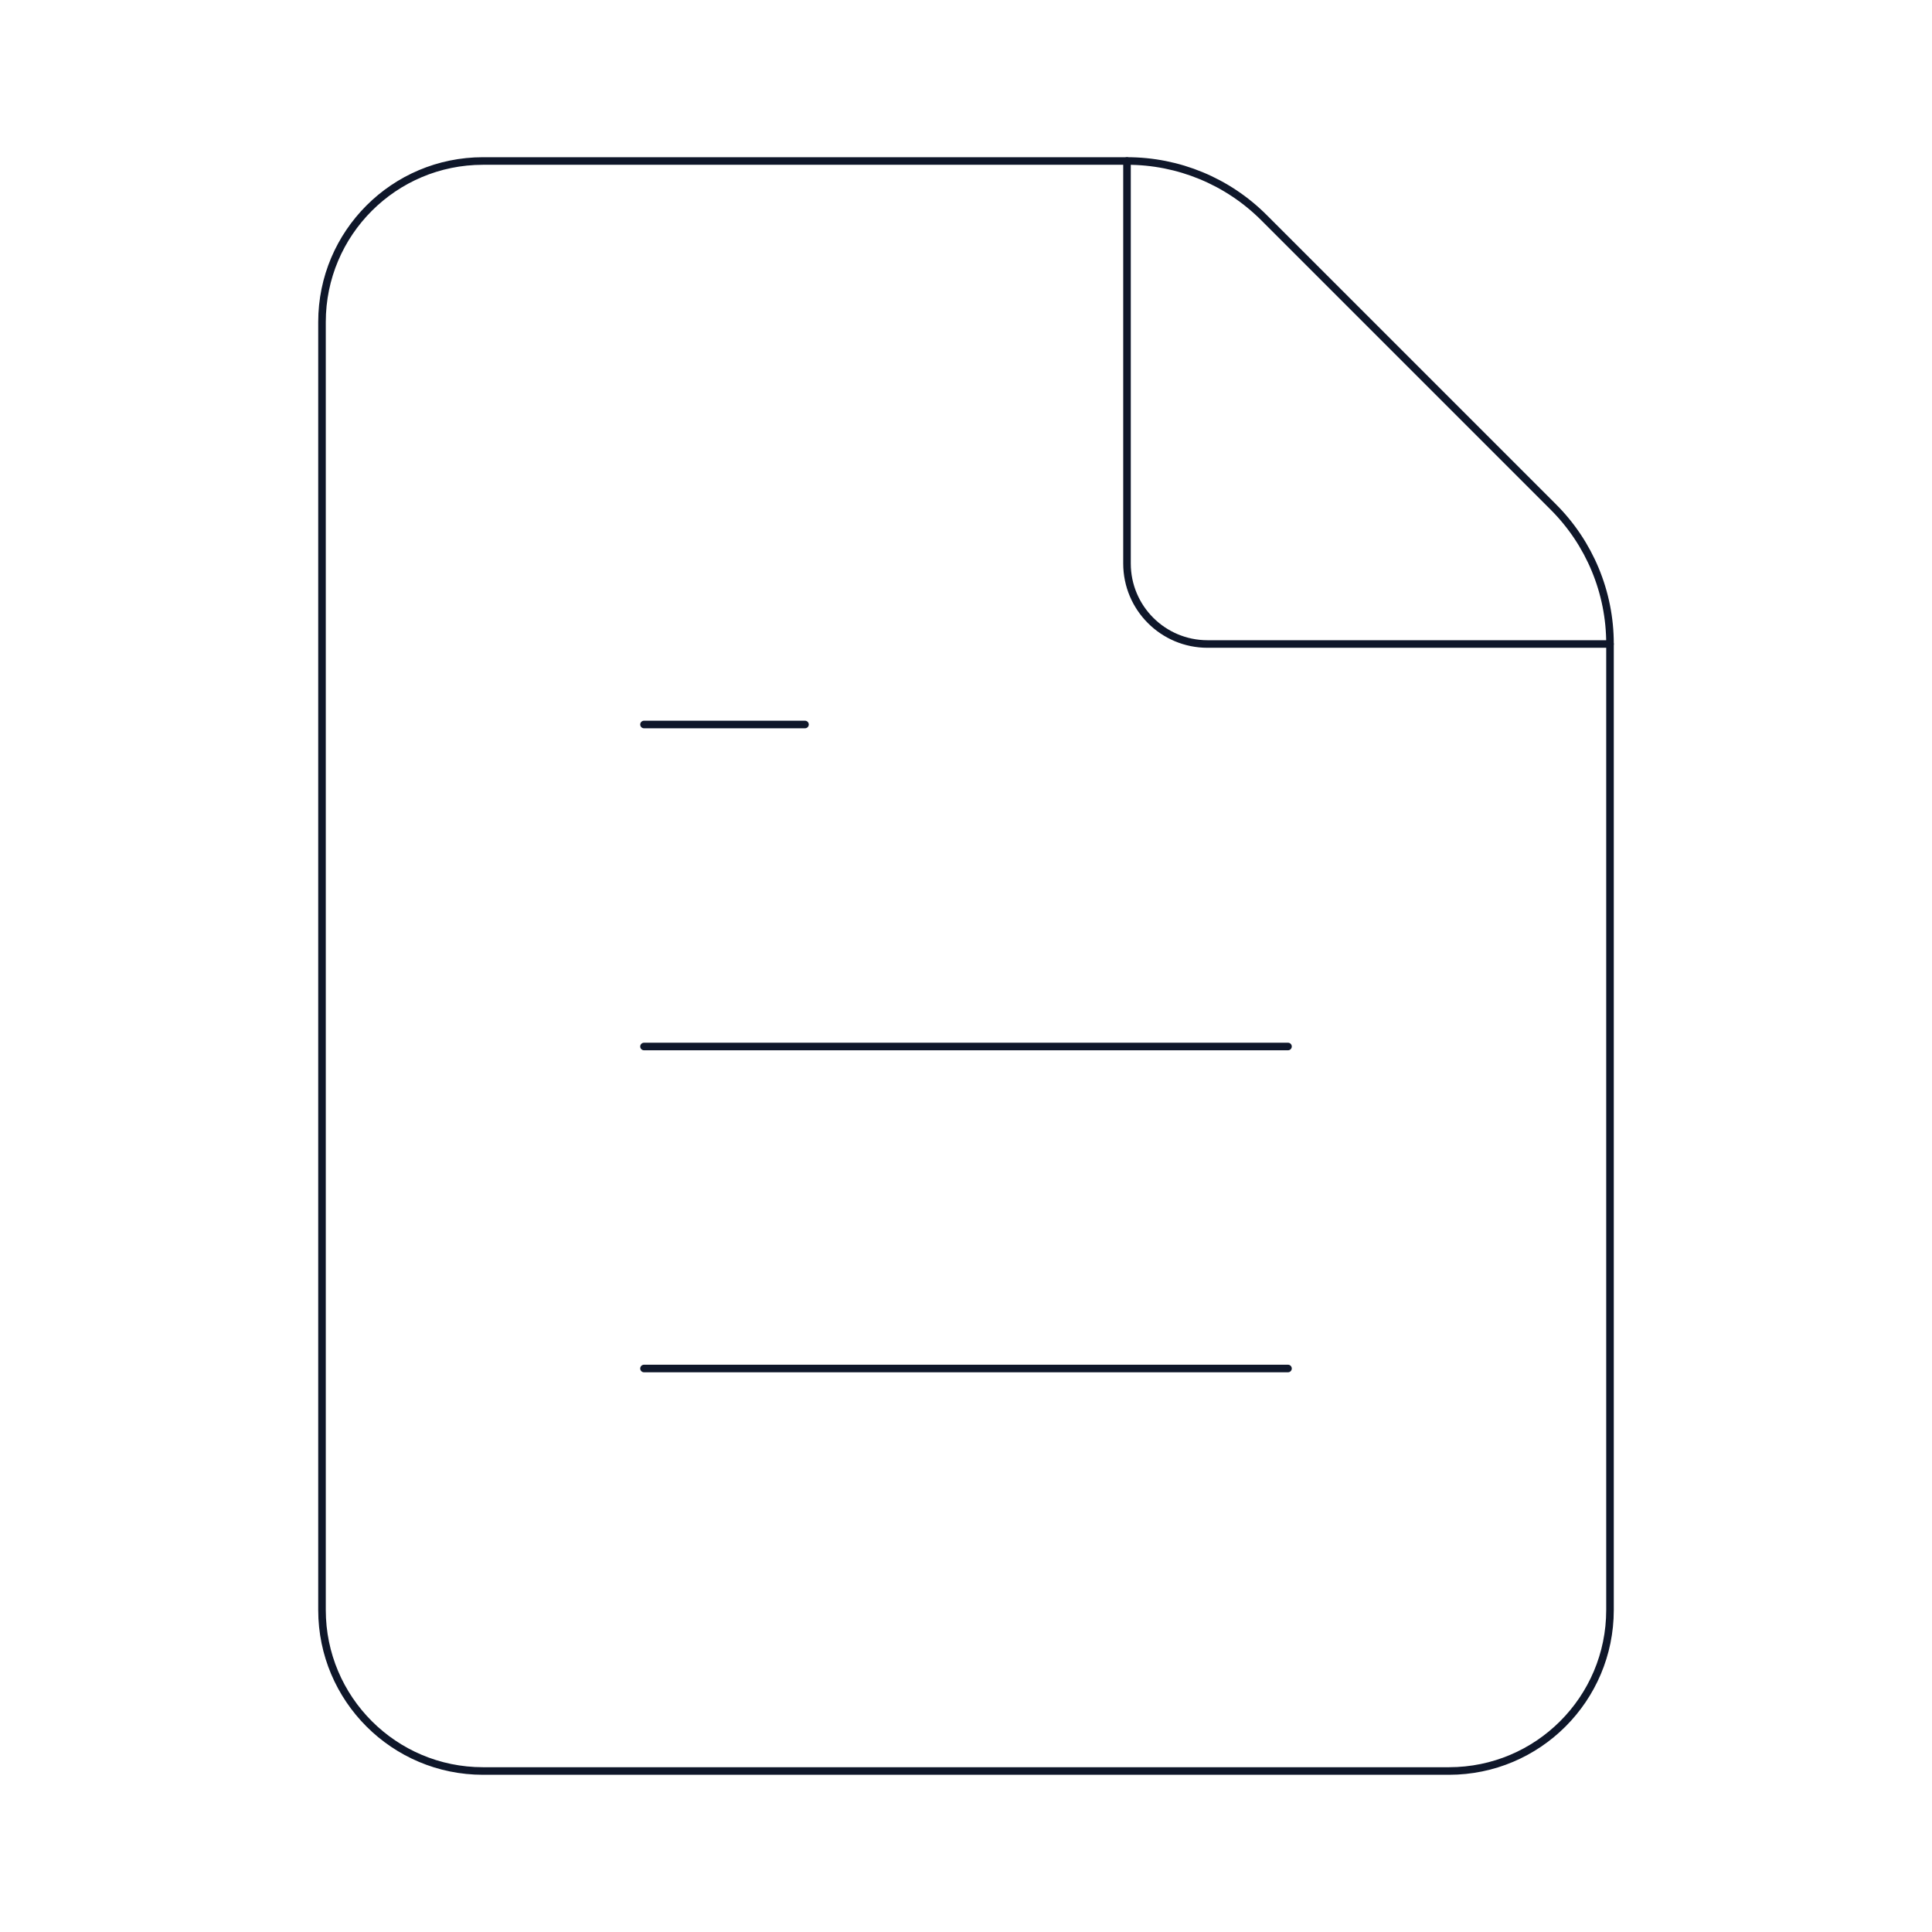
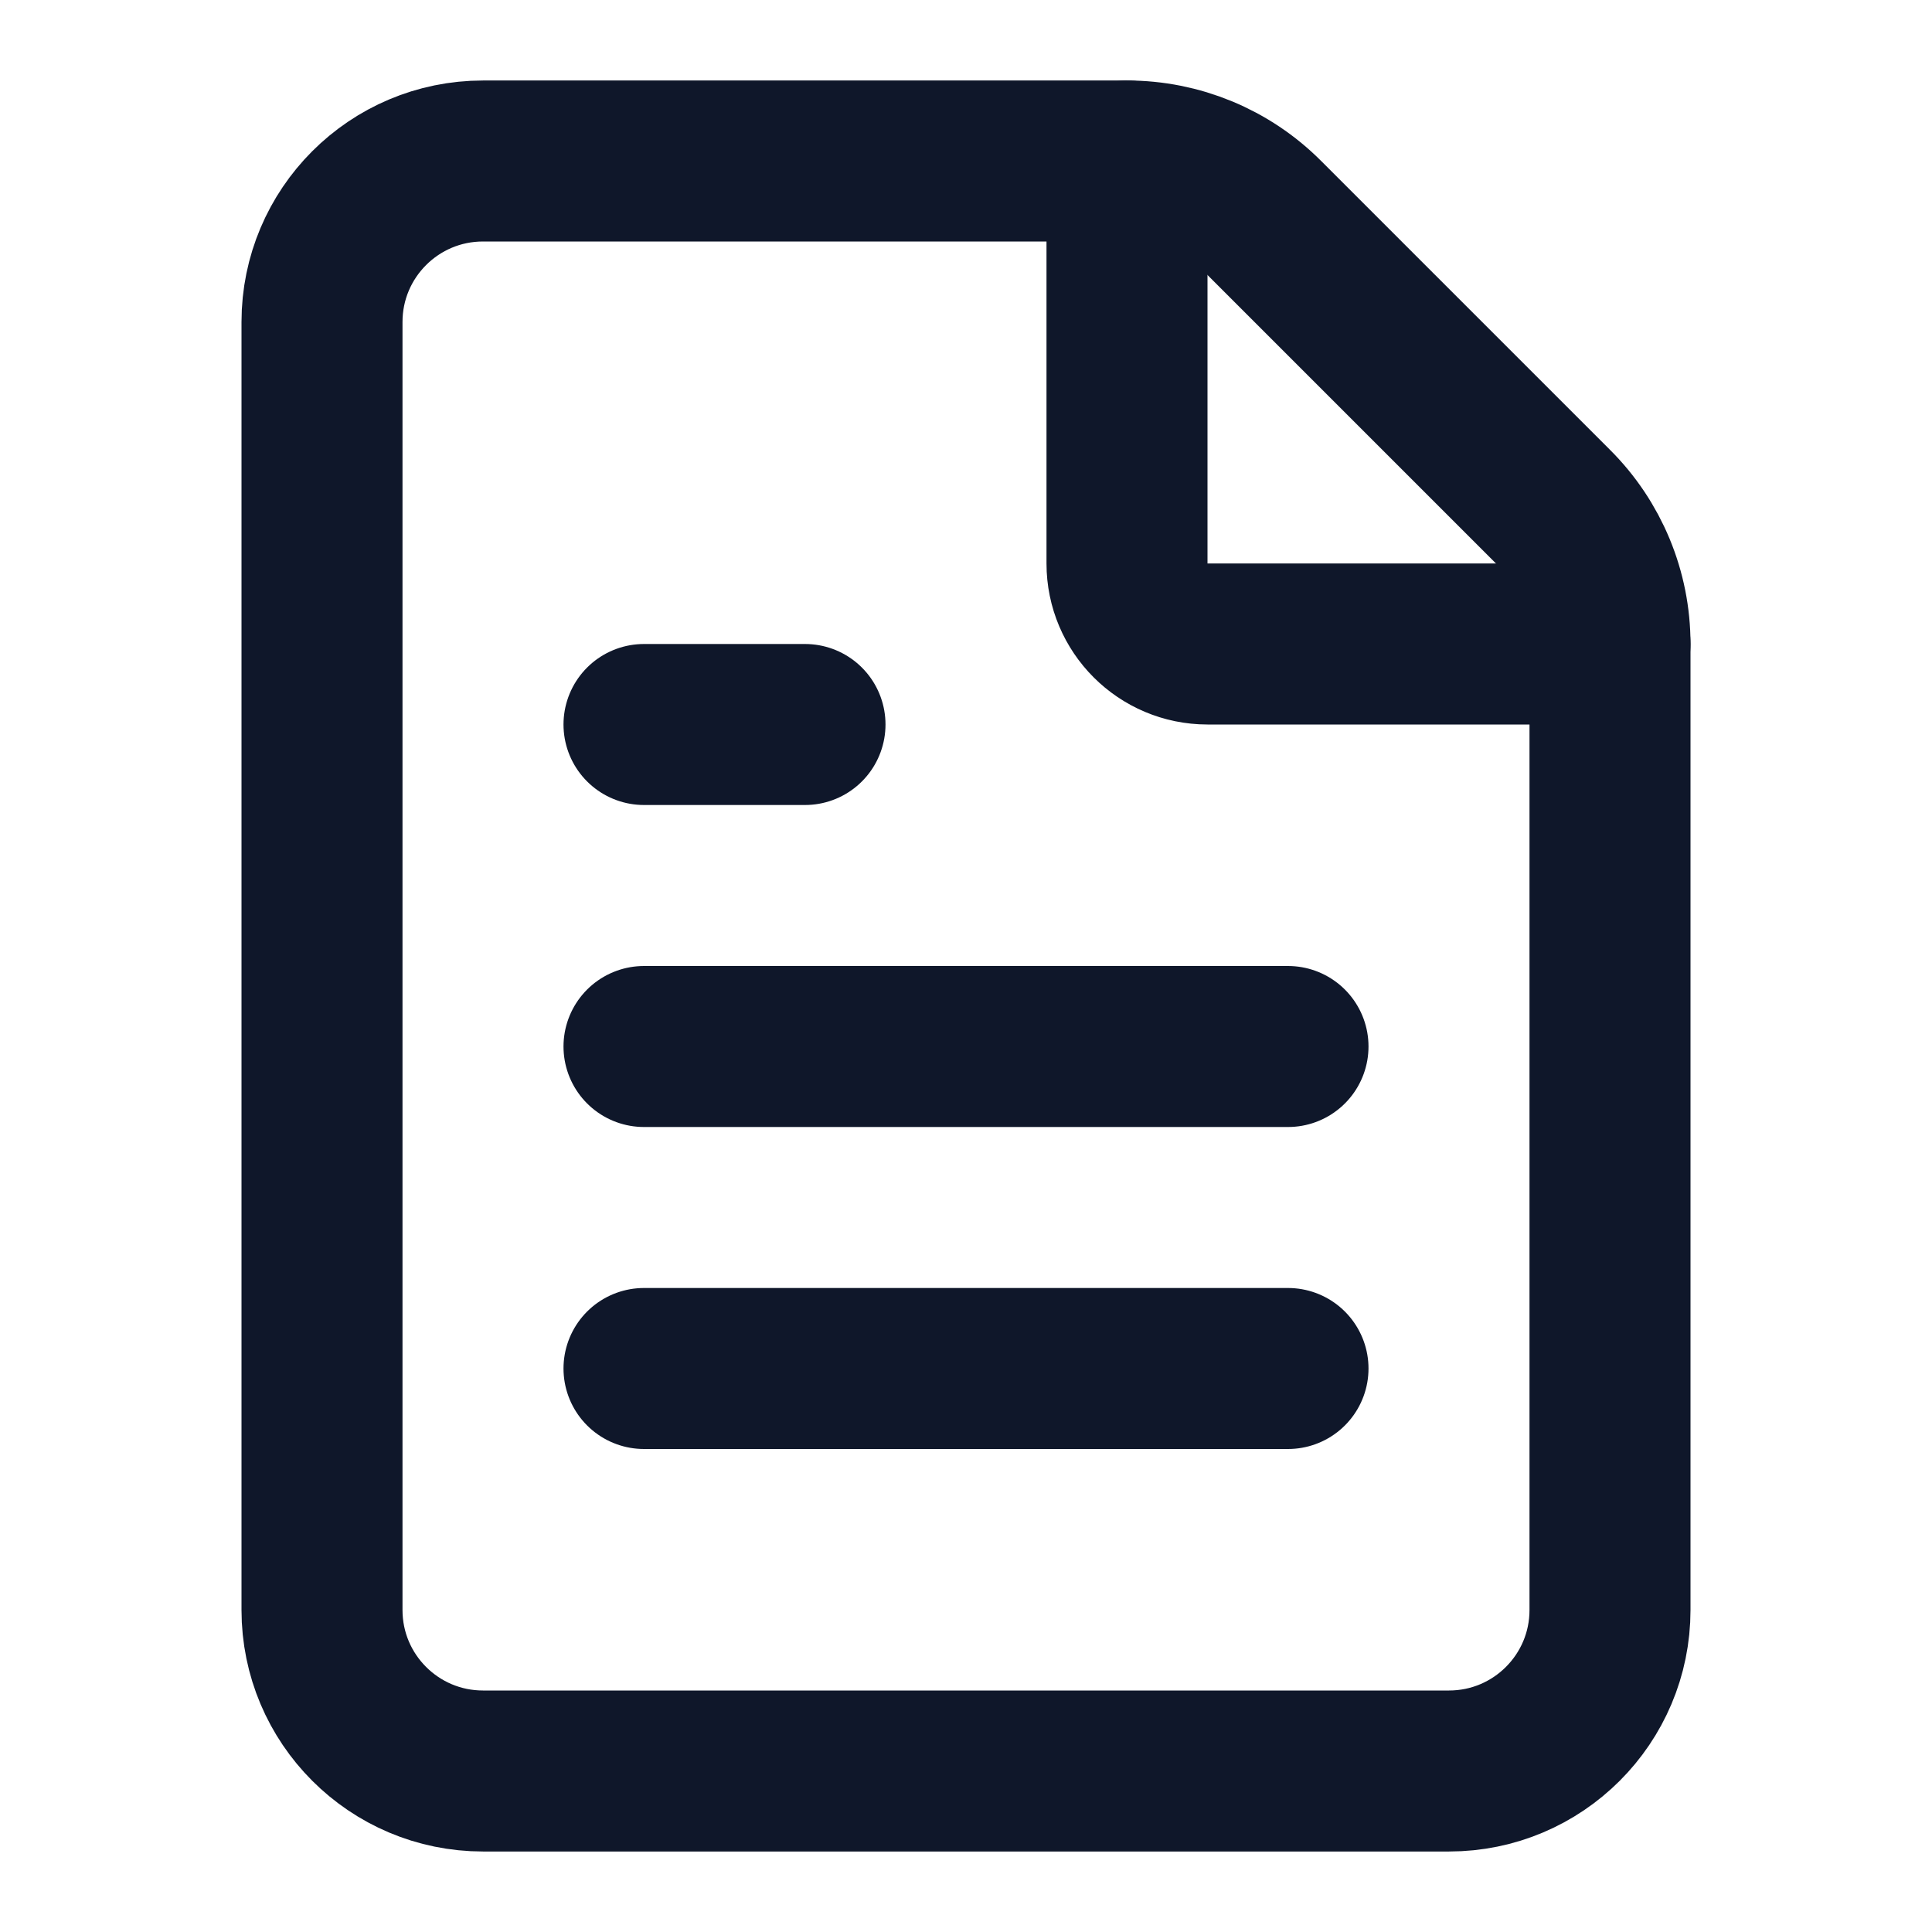
- <svg xmlns="http://www.w3.org/2000/svg" width="512" height="512" viewBox="0 0 24 24" fill="none" stroke="#0F172A" stroke-width="0.094" stroke-linecap="round" stroke-linejoin="round" class="lucide lucide-file-text" aria-hidden="true">
+ <svg xmlns="http://www.w3.org/2000/svg" width="512" height="512" viewBox="0 0 24 24" fill="none" stroke="#0F172A" stroke-width="2" stroke-linecap="round" stroke-linejoin="round" class="lucide lucide-file-text" aria-hidden="true">
  <path d="M6 22a2 2 0 0 1-2-2V4a2 2 0 0 1 2-2h8a2.4 2.4 0 0 1 1.704.706l3.588 3.588A2.4 2.4 0 0 1 20 8v12a2 2 0 0 1-2 2z" />
  <path d="M14 2v5a1 1 0 0 0 1 1h5" />
  <path d="M10 9H8" />
  <path d="M16 13H8" />
  <path d="M16 17H8" />
</svg>
